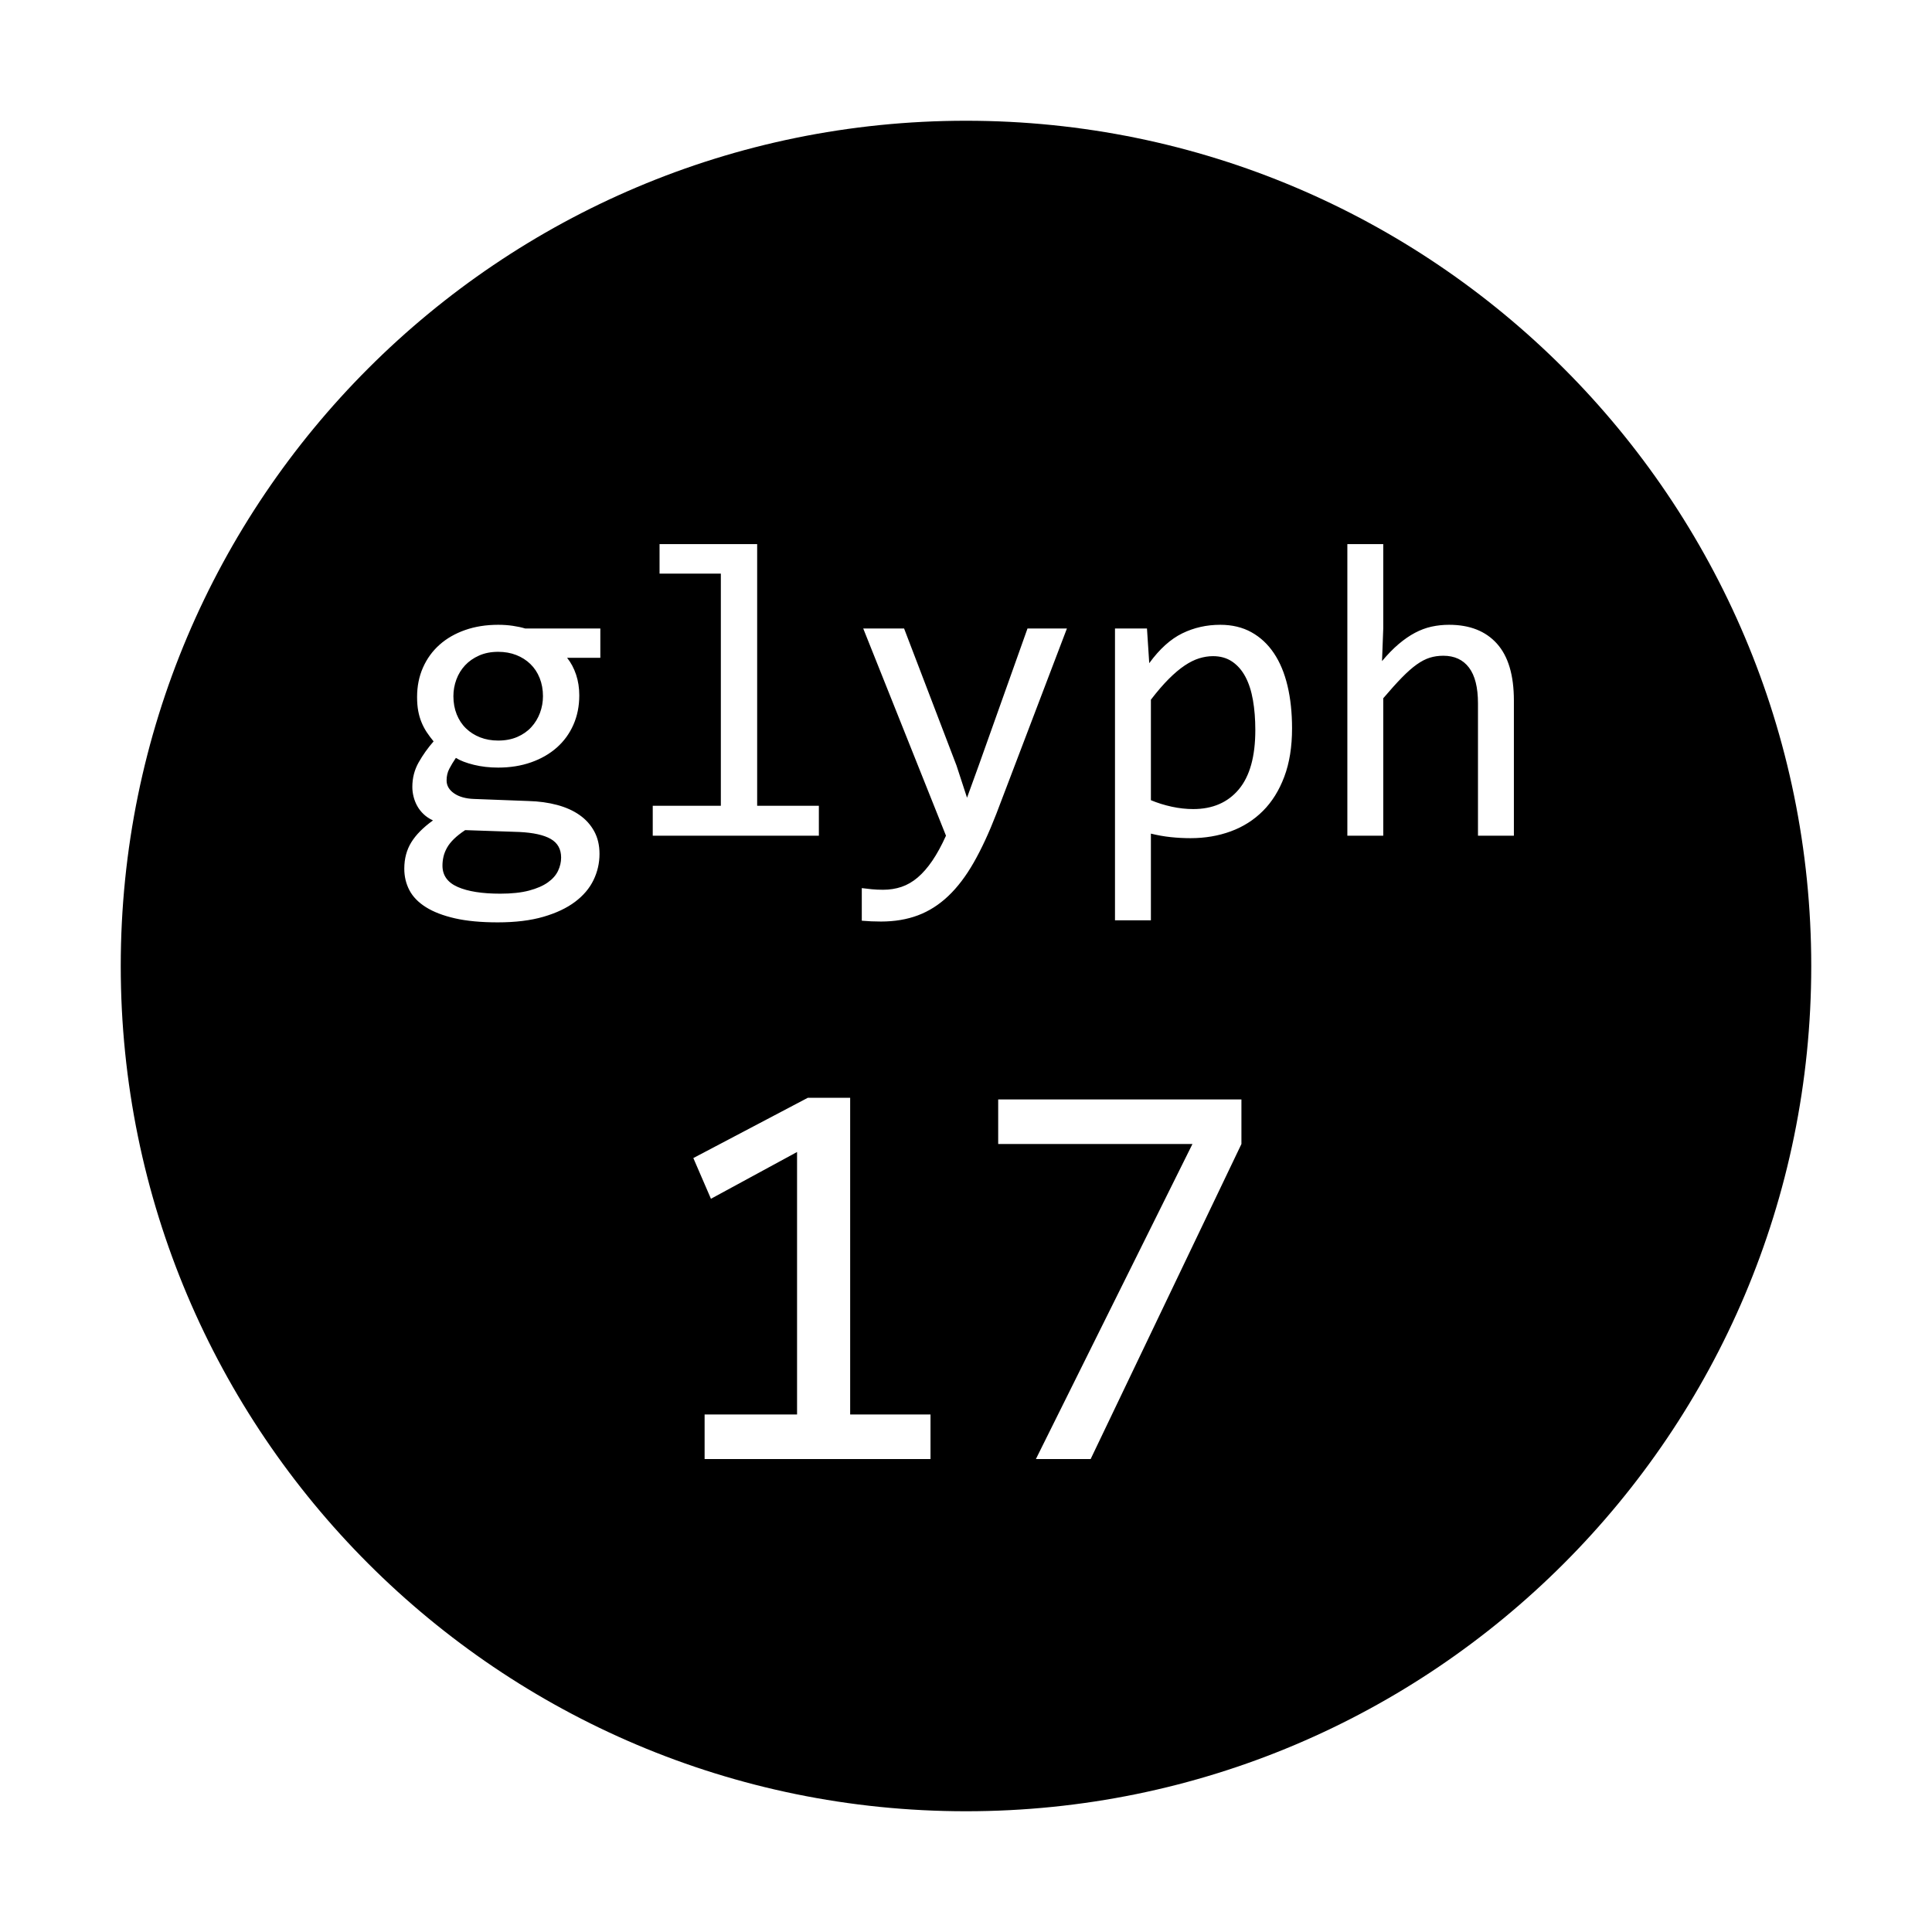
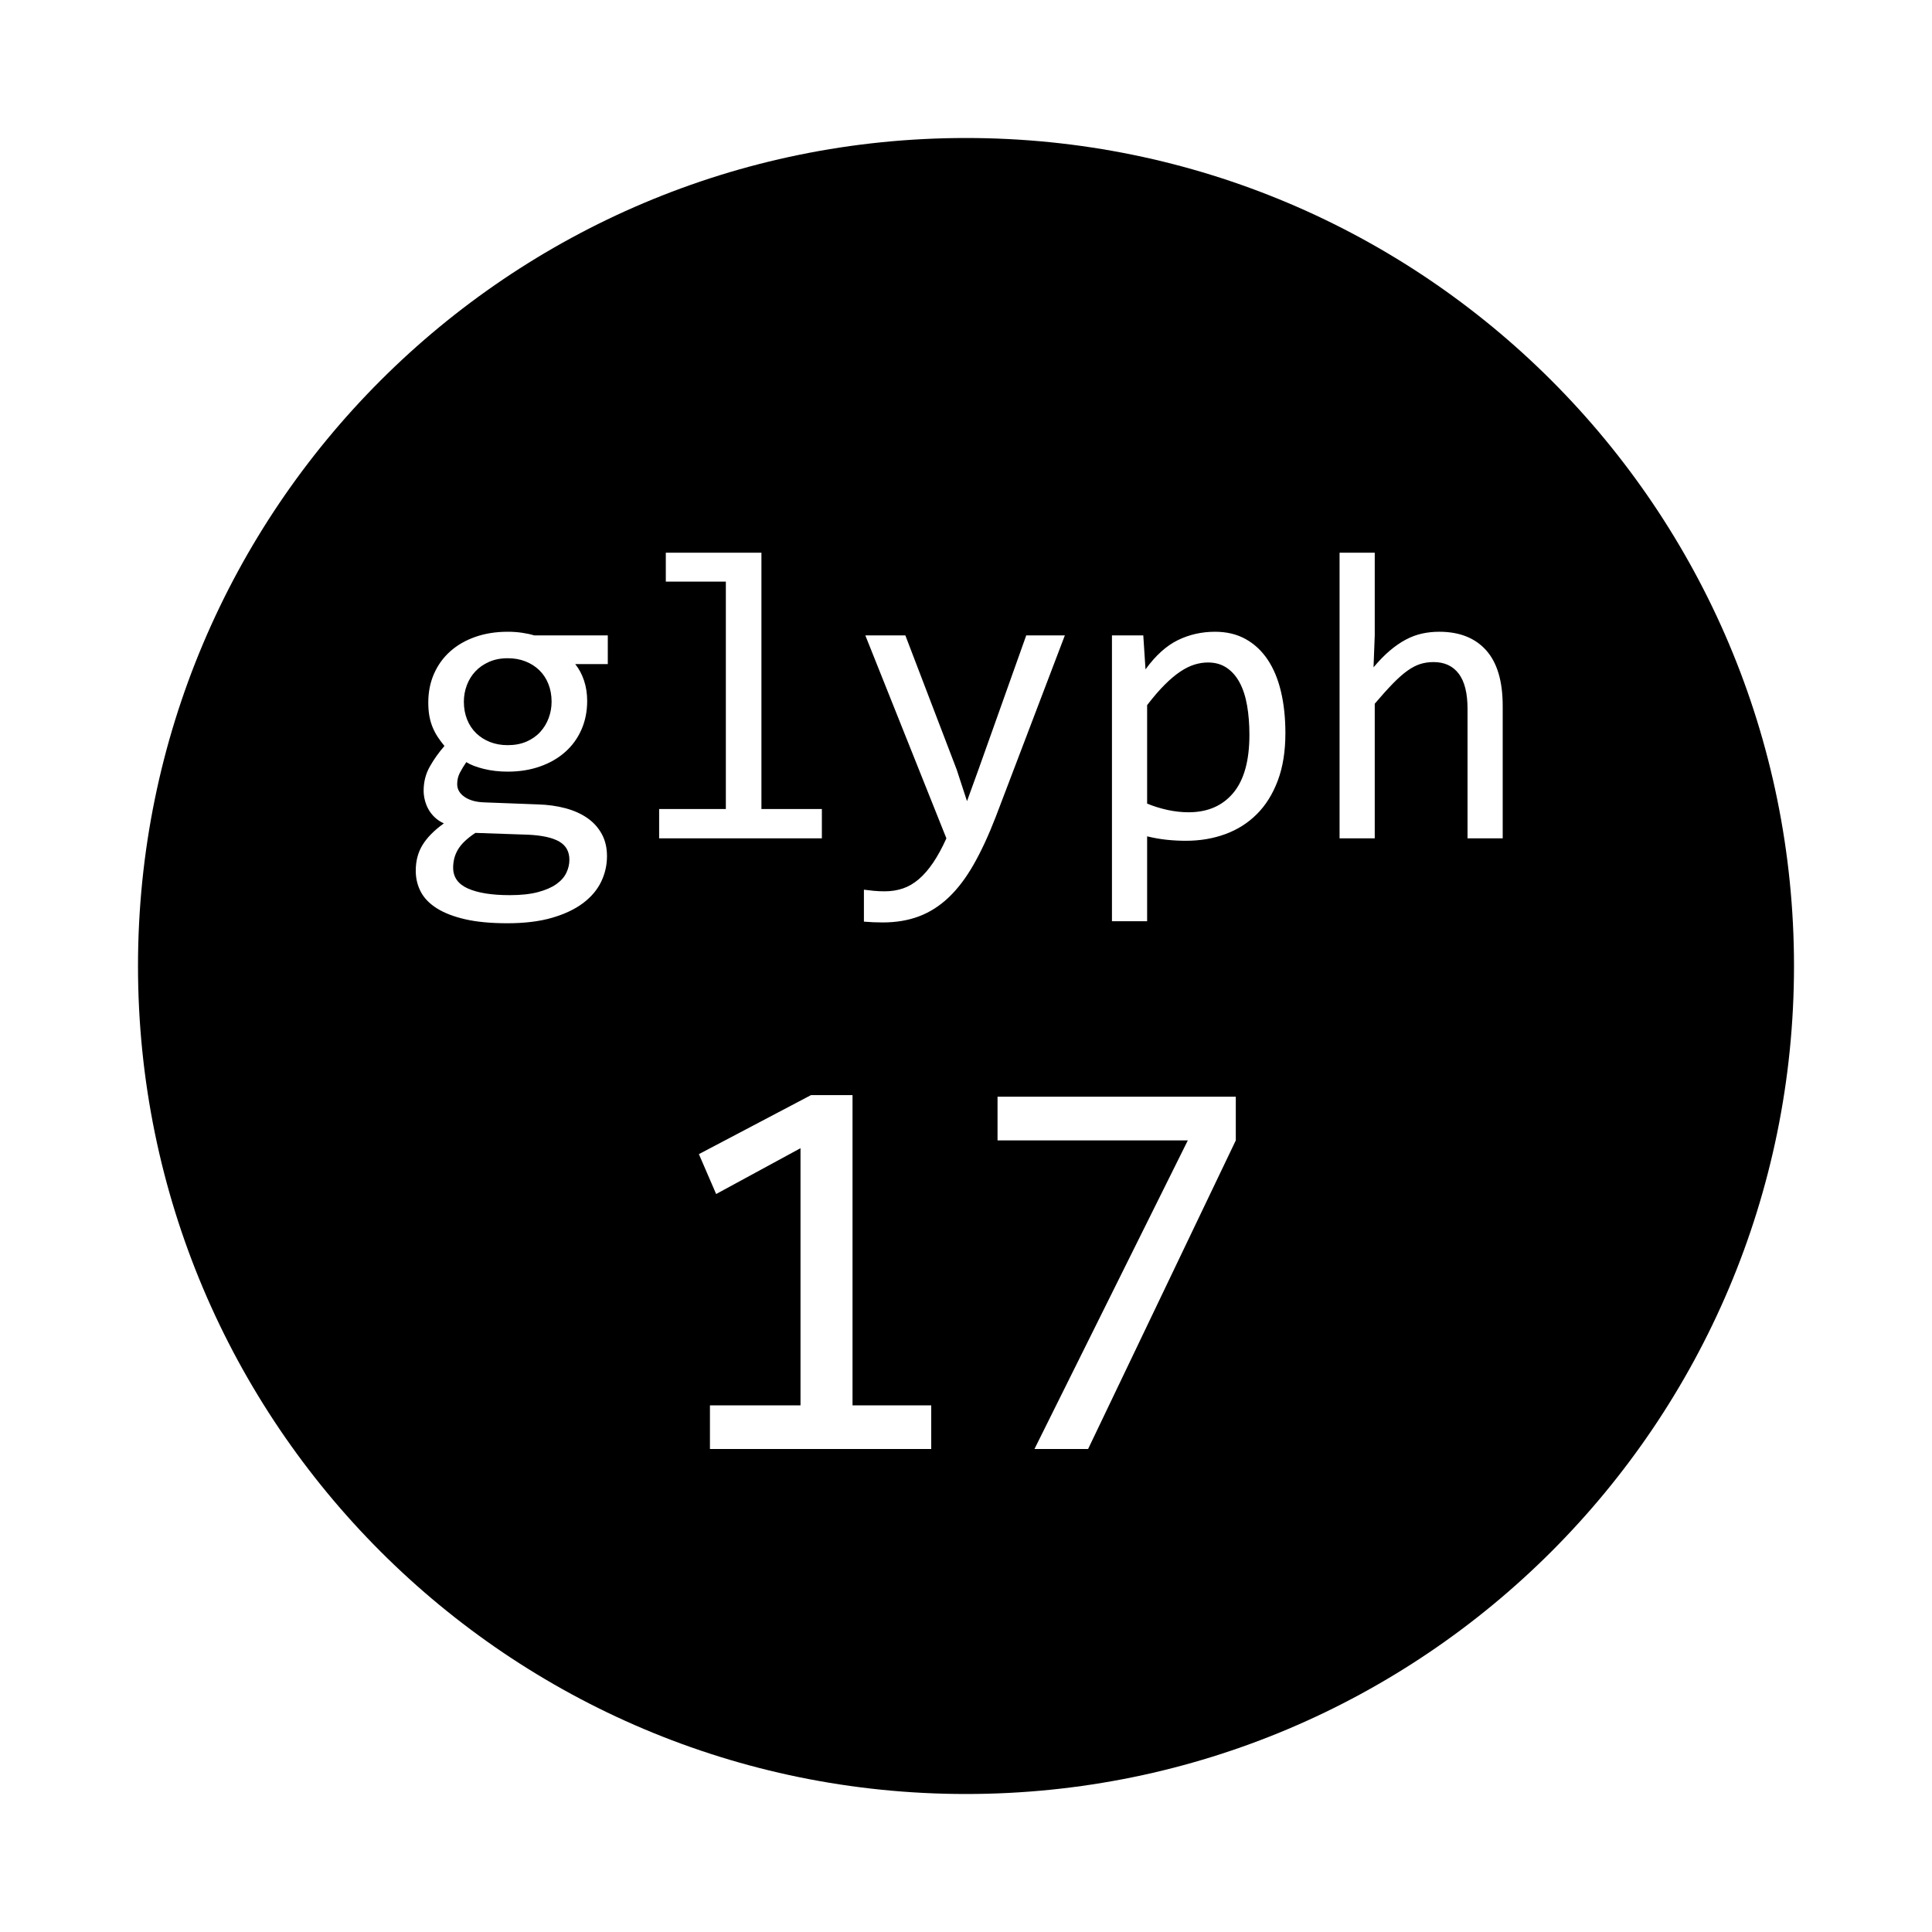
- <svg xmlns="http://www.w3.org/2000/svg" width="512px" height="512px" viewBox="0 0 512 512" version="1.1">
+ <svg xmlns="http://www.w3.org/2000/svg" width="560px" height="560px" viewBox="0 0 560 560" version="1.1">
  <defs />
  <g id="Page-1" stroke="none" stroke-width="1" fill="none" fill-rule="evenodd">
    <g id="glyph17" fill="#000000">
-       <path d="M256,480 C379.712,480 480,379.712 480,256 C480,132.288 379.712,32 256,32 C132.288,32 32,132.288 32,256 C32,379.712 132.288,480 256,480 Z M150.289,174.326 C151.31,175.602 152.103,177.088 152.668,178.783 C153.233,180.478 153.516,182.31 153.516,184.279 C153.516,187.123 152.996,189.721 151.957,192.072 C150.918,194.424 149.451,196.438 147.555,198.115 C145.659,199.792 143.389,201.096 140.746,202.025 C138.103,202.955 135.195,203.42 132.023,203.42 C129.727,203.42 127.576,203.174 125.57,202.682 C123.565,202.189 121.979,201.579 120.812,200.849 C120.12,201.87 119.536,202.836 119.062,203.748 C118.589,204.659 118.352,205.68 118.352,206.81 C118.352,208.196 119.017,209.344 120.348,210.256 C121.678,211.167 123.437,211.659 125.625,211.732 L140.062,212.279 C142.797,212.352 145.322,212.698 147.637,213.318 C149.952,213.938 151.939,214.831 153.598,215.998 C155.257,217.165 156.551,218.605 157.48,220.318 C158.41,222.032 158.875,224.019 158.875,226.279 C158.875,228.722 158.346,231.037 157.289,233.224 C156.232,235.412 154.6,237.335 152.395,238.994 C150.189,240.653 147.391,241.974 144,242.959 C140.609,243.943 136.581,244.435 131.914,244.435 C127.466,244.435 123.684,244.08 120.566,243.369 C117.449,242.658 114.888,241.674 112.883,240.416 C110.878,239.158 109.419,237.663 108.508,235.932 C107.596,234.2 107.141,232.295 107.141,230.217 C107.141,227.555 107.76,225.222 109,223.217 C110.24,221.211 112.154,219.279 114.742,217.42 C113.794,216.982 112.974,216.435 112.281,215.779 C111.589,215.123 111.023,214.403 110.586,213.619 C110.148,212.835 109.82,212.006 109.602,211.131 C109.383,210.256 109.273,209.399 109.273,208.56 C109.273,206.191 109.829,204.021 110.941,202.053 C112.053,200.084 113.375,198.224 114.906,196.474 C114.214,195.636 113.603,194.816 113.074,194.014 C112.546,193.211 112.09,192.346 111.707,191.416 C111.324,190.486 111.033,189.484 110.832,188.408 C110.632,187.333 110.531,186.102 110.531,184.717 C110.531,181.873 111.051,179.275 112.09,176.924 C113.129,174.572 114.587,172.558 116.465,170.881 C118.342,169.204 120.603,167.9 123.246,166.971 C125.889,166.041 128.815,165.576 132.023,165.576 C133.372,165.576 134.667,165.667 135.906,165.849 C137.146,166.032 138.24,166.269 139.188,166.56 L159.094,166.56 L159.094,174.326 L150.289,174.326 Z M117.258,229.396 C117.258,231.985 118.607,233.872 121.305,235.057 C124.003,236.241 127.758,236.834 132.57,236.834 C135.596,236.834 138.139,236.56 140.199,236.014 C142.259,235.467 143.918,234.747 145.176,233.853 C146.434,232.96 147.336,231.939 147.883,230.791 C148.43,229.642 148.703,228.467 148.703,227.264 C148.703,225.04 147.792,223.399 145.969,222.342 C144.146,221.284 141.357,220.665 137.602,220.482 L123.273,219.99 C122.07,220.792 121.077,221.576 120.293,222.342 C119.509,223.107 118.898,223.882 118.461,224.666 C118.023,225.45 117.714,226.234 117.531,227.017 C117.349,227.801 117.258,228.594 117.258,229.396 Z M120.156,184.498 C120.156,186.248 120.448,187.852 121.031,189.31 C121.615,190.769 122.435,192.008 123.492,193.029 C124.549,194.05 125.798,194.843 127.238,195.408 C128.678,195.973 130.273,196.256 132.023,196.256 C133.919,196.256 135.605,195.937 137.082,195.299 C138.559,194.661 139.798,193.795 140.801,192.701 C141.803,191.607 142.569,190.349 143.098,188.928 C143.626,187.506 143.891,186.029 143.891,184.498 C143.891,182.748 143.599,181.144 143.016,179.685 C142.432,178.227 141.612,176.988 140.555,175.967 C139.497,174.946 138.249,174.153 136.809,173.588 C135.368,173.023 133.773,172.74 132.023,172.74 C130.128,172.74 128.441,173.068 126.965,173.724 C125.488,174.381 124.249,175.247 123.246,176.322 C122.243,177.398 121.478,178.646 120.949,180.068 C120.421,181.49 120.156,182.967 120.156,184.498 Z M191.031,152.014 L174.789,152.014 L174.789,144.193 L200.656,144.193 L200.656,213.537 L217.008,213.537 L217.008,221.467 L172.984,221.467 L172.984,213.537 L191.031,213.537 L191.031,152.014 Z M282.742,166.56 L264.039,215.67 C262.107,220.665 260.111,224.967 258.051,228.576 C255.991,232.185 253.74,235.148 251.297,237.463 C248.854,239.778 246.174,241.482 243.258,242.576 C240.341,243.67 237.078,244.217 233.469,244.217 C232.521,244.217 231.664,244.198 230.898,244.162 C230.133,244.126 229.294,244.071 228.383,243.998 L228.383,235.357 C229.185,235.467 230.06,235.567 231.008,235.658 C231.956,235.749 232.958,235.795 234.016,235.795 C235.766,235.795 237.397,235.54 238.91,235.029 C240.423,234.519 241.854,233.689 243.203,232.541 C244.552,231.392 245.846,229.907 247.086,228.084 C248.326,226.261 249.529,224.055 250.695,221.467 L228.766,166.56 L239.594,166.56 L253.484,202.873 L256.273,211.404 L259.445,202.654 L272.297,166.56 L282.742,166.56 Z M342.406,193.029 C342.406,197.915 341.723,202.18 340.355,205.826 C338.988,209.472 337.102,212.498 334.695,214.904 C332.289,217.31 329.445,219.115 326.164,220.318 C322.883,221.521 319.328,222.123 315.5,222.123 C313.75,222.123 312.009,222.032 310.277,221.849 C308.546,221.667 306.786,221.357 305,220.92 L305,243.889 L295.484,243.889 L295.484,166.56 L303.961,166.56 L304.562,175.748 C307.297,171.993 310.214,169.359 313.312,167.846 C316.411,166.333 319.766,165.576 323.375,165.576 C326.51,165.576 329.263,166.232 331.633,167.545 C334.003,168.857 335.99,170.708 337.594,173.096 C339.198,175.484 340.401,178.364 341.203,181.736 C342.005,185.109 342.406,188.873 342.406,193.029 Z M332.672,193.467 C332.672,190.586 332.462,187.943 332.043,185.537 C331.624,183.131 330.958,181.071 330.047,179.357 C329.135,177.644 327.969,176.304 326.547,175.338 C325.125,174.372 323.43,173.889 321.461,173.889 C320.258,173.889 319.036,174.08 317.797,174.463 C316.557,174.846 315.272,175.484 313.941,176.377 C312.611,177.27 311.207,178.455 309.73,179.932 C308.254,181.408 306.677,183.24 305,185.428 L305,212.06 C306.75,212.79 308.591,213.364 310.523,213.783 C312.456,214.202 314.352,214.412 316.211,214.412 C321.352,214.412 325.38,212.671 328.297,209.189 C331.214,205.708 332.672,200.467 332.672,193.467 Z M401.195,221.467 L391.68,221.467 L391.68,186.412 C391.68,182.183 390.887,179.02 389.301,176.924 C387.715,174.827 385.445,173.779 382.492,173.779 C381.216,173.779 380.022,173.952 378.91,174.299 C377.798,174.645 376.641,175.247 375.438,176.103 C374.234,176.96 372.922,178.118 371.5,179.576 C370.078,181.034 368.438,182.857 366.578,185.045 L366.578,221.467 L357.062,221.467 L357.062,144.193 L366.578,144.193 L366.578,166.56 L366.25,175.201 C367.745,173.415 369.212,171.911 370.652,170.689 C372.092,169.468 373.533,168.474 374.973,167.709 C376.413,166.943 377.88,166.396 379.375,166.068 C380.87,165.74 382.419,165.576 384.023,165.576 C389.492,165.576 393.721,167.244 396.711,170.58 C399.701,173.916 401.195,178.938 401.195,185.646 L401.195,221.467 Z M246.594,386.667 L186.729,386.667 L186.729,374.854 L211.229,374.854 L211.229,305.292 L188.406,317.688 L183.74,306.896 L214.073,290.927 L225.302,290.927 L225.302,374.854 L246.594,374.854 L246.594,386.667 Z M328.99,303.177 L289.031,386.667 L274.521,386.667 L316.01,303.177 L264.531,303.177 L264.531,291.365 L328.99,291.365 L328.99,303.177 Z" id="Circle" />
+       <path d="M280,520 C412.548,520 520,412.548 520,280 C520,147.452 412.548,40 280,40 C147.452,40 40,147.452 40,280 C40,412.548 147.452,520 280,520 Z M166.738,192.492 C167.832,193.859 168.682,195.451 169.287,197.268 C169.893,199.084 170.195,201.047 170.195,203.156 C170.195,206.203 169.639,208.986 168.525,211.506 C167.412,214.025 165.84,216.184 163.809,217.98 C161.777,219.777 159.346,221.174 156.514,222.17 C153.682,223.166 150.566,223.664 147.168,223.664 C144.707,223.664 142.402,223.4 140.254,222.873 C138.105,222.346 136.406,221.691 135.156,220.91 C134.414,222.004 133.789,223.039 133.281,224.016 C132.773,224.992 132.52,226.086 132.52,227.297 C132.52,228.781 133.232,230.012 134.658,230.988 C136.084,231.965 137.969,232.492 140.312,232.57 L155.781,233.156 C158.711,233.234 161.416,233.605 163.896,234.27 C166.377,234.934 168.506,235.891 170.283,237.141 C172.061,238.391 173.447,239.934 174.443,241.77 C175.439,243.605 175.938,245.734 175.938,248.156 C175.938,250.773 175.371,253.254 174.238,255.598 C173.105,257.941 171.357,260.002 168.994,261.779 C166.631,263.557 163.633,264.973 160,266.027 C156.367,267.082 152.051,267.609 147.051,267.609 C142.285,267.609 138.232,267.229 134.893,266.467 C131.553,265.705 128.809,264.65 126.66,263.303 C124.512,261.955 122.949,260.354 121.973,258.498 C120.996,256.643 120.508,254.602 120.508,252.375 C120.508,249.523 121.172,247.023 122.5,244.875 C123.828,242.727 125.879,240.656 128.652,238.664 C127.637,238.195 126.758,237.609 126.016,236.906 C125.273,236.203 124.668,235.432 124.199,234.592 C123.73,233.752 123.379,232.863 123.145,231.926 C122.91,230.988 122.793,230.07 122.793,229.172 C122.793,226.633 123.389,224.309 124.58,222.199 C125.771,220.09 127.187,218.098 128.828,216.223 C128.086,215.324 127.432,214.445 126.865,213.586 C126.299,212.727 125.811,211.799 125.4,210.803 C124.99,209.807 124.678,208.732 124.463,207.58 C124.248,206.428 124.141,205.109 124.141,203.625 C124.141,200.578 124.697,197.795 125.811,195.275 C126.924,192.756 128.486,190.598 130.498,188.801 C132.51,187.004 134.932,185.607 137.764,184.611 C140.596,183.615 143.73,183.117 147.168,183.117 C148.613,183.117 150,183.215 151.328,183.41 C152.656,183.605 153.828,183.859 154.844,184.172 L176.172,184.172 L176.172,192.492 L166.738,192.492 Z M131.348,251.496 C131.348,254.27 132.793,256.291 135.684,257.561 C138.574,258.83 142.598,259.465 147.754,259.465 C150.996,259.465 153.721,259.172 155.928,258.586 C158.135,258 159.912,257.229 161.26,256.271 C162.607,255.314 163.574,254.221 164.16,252.99 C164.746,251.76 165.039,250.5 165.039,249.211 C165.039,246.828 164.063,245.07 162.109,243.938 C160.156,242.805 157.168,242.141 153.145,241.945 L137.793,241.418 C136.504,242.277 135.439,243.117 134.6,243.938 C133.76,244.758 133.105,245.588 132.637,246.428 C132.168,247.268 131.836,248.107 131.641,248.947 C131.445,249.787 131.348,250.637 131.348,251.496 Z M134.453,203.391 C134.453,205.266 134.766,206.984 135.391,208.547 C136.016,210.109 136.895,211.437 138.027,212.531 C139.16,213.625 140.498,214.475 142.041,215.08 C143.584,215.686 145.293,215.988 147.168,215.988 C149.199,215.988 151.006,215.646 152.588,214.963 C154.17,214.279 155.498,213.352 156.572,212.18 C157.646,211.008 158.467,209.66 159.033,208.137 C159.6,206.613 159.883,205.031 159.883,203.391 C159.883,201.516 159.57,199.797 158.945,198.234 C158.32,196.672 157.441,195.344 156.309,194.25 C155.176,193.156 153.838,192.307 152.295,191.701 C150.752,191.096 149.043,190.793 147.168,190.793 C145.137,190.793 143.33,191.145 141.748,191.848 C140.166,192.551 138.838,193.479 137.764,194.631 C136.689,195.783 135.869,197.121 135.303,198.645 C134.736,200.168 134.453,201.75 134.453,203.391 Z M210.391,168.586 L192.988,168.586 L192.988,160.207 L220.703,160.207 L220.703,234.504 L238.223,234.504 L238.223,243 L191.055,243 L191.055,234.504 L210.391,234.504 L210.391,168.586 Z M308.652,184.172 L288.613,236.789 C286.543,242.141 284.404,246.75 282.197,250.617 C279.99,254.484 277.578,257.658 274.961,260.139 C272.344,262.619 269.473,264.445 266.348,265.617 C263.223,266.789 259.727,267.375 255.859,267.375 C254.844,267.375 253.926,267.355 253.105,267.316 C252.285,267.277 251.387,267.219 250.41,267.141 L250.41,257.883 C251.27,258 252.207,258.107 253.223,258.205 C254.238,258.303 255.312,258.352 256.445,258.352 C258.32,258.352 260.068,258.078 261.689,257.531 C263.311,256.984 264.844,256.096 266.289,254.865 C267.734,253.635 269.121,252.043 270.449,250.09 C271.777,248.137 273.066,245.773 274.316,243 L250.82,184.172 L262.422,184.172 L277.305,223.078 L280.293,232.219 L283.691,222.844 L297.461,184.172 L308.652,184.172 Z M372.578,212.531 C372.578,217.766 371.846,222.336 370.381,226.242 C368.916,230.148 366.895,233.391 364.316,235.969 C361.738,238.547 358.691,240.48 355.176,241.77 C351.66,243.059 347.852,243.703 343.75,243.703 C341.875,243.703 340.01,243.605 338.154,243.41 C336.299,243.215 334.414,242.883 332.5,242.414 L332.5,267.023 L322.305,267.023 L322.305,184.172 L331.387,184.172 L332.031,194.016 C334.961,189.992 338.086,187.17 341.406,185.549 C344.727,183.928 348.32,183.117 352.188,183.117 C355.547,183.117 358.496,183.82 361.035,185.227 C363.574,186.633 365.703,188.615 367.422,191.174 C369.141,193.732 370.43,196.818 371.289,200.432 C372.148,204.045 372.578,208.078 372.578,212.531 Z M362.148,213 C362.148,209.914 361.924,207.082 361.475,204.504 C361.025,201.926 360.313,199.719 359.336,197.883 C358.359,196.047 357.109,194.611 355.586,193.576 C354.062,192.541 352.246,192.023 350.137,192.023 C348.848,192.023 347.539,192.229 346.211,192.639 C344.883,193.049 343.506,193.732 342.08,194.689 C340.654,195.646 339.15,196.916 337.568,198.498 C335.986,200.08 334.297,202.043 332.5,204.387 L332.5,232.922 C334.375,233.703 336.348,234.318 338.418,234.768 C340.488,235.217 342.52,235.441 344.512,235.441 C350.02,235.441 354.336,233.576 357.461,229.846 C360.586,226.115 362.148,220.5 362.148,213 Z M435.566,243 L425.371,243 L425.371,205.441 C425.371,200.91 424.521,197.521 422.822,195.275 C421.123,193.029 418.691,191.906 415.527,191.906 C414.16,191.906 412.881,192.092 411.689,192.463 C410.498,192.834 409.258,193.479 407.969,194.396 C406.68,195.314 405.273,196.555 403.75,198.117 C402.227,199.68 400.469,201.633 398.477,203.977 L398.477,243 L388.281,243 L388.281,160.207 L398.477,160.207 L398.477,184.172 L398.125,193.43 C399.727,191.516 401.299,189.904 402.842,188.596 C404.385,187.287 405.928,186.223 407.471,185.402 C409.014,184.582 410.586,183.996 412.188,183.645 C413.789,183.293 415.449,183.117 417.168,183.117 C423.027,183.117 427.559,184.904 430.762,188.479 C433.965,192.053 435.566,197.434 435.566,204.621 L435.566,243 Z M269.922,420 L205.781,420 L205.781,407.344 L232.031,407.344 L232.031,332.812 L207.578,346.094 L202.578,334.531 L235.078,317.422 L247.109,317.422 L247.109,407.344 L269.922,407.344 L269.922,420 Z M358.203,330.547 L315.391,420 L299.844,420 L344.297,330.547 L289.141,330.547 L289.141,317.891 L358.203,317.891 L358.203,330.547 Z" id="Circle" />
    </g>
  </g>
</svg>
